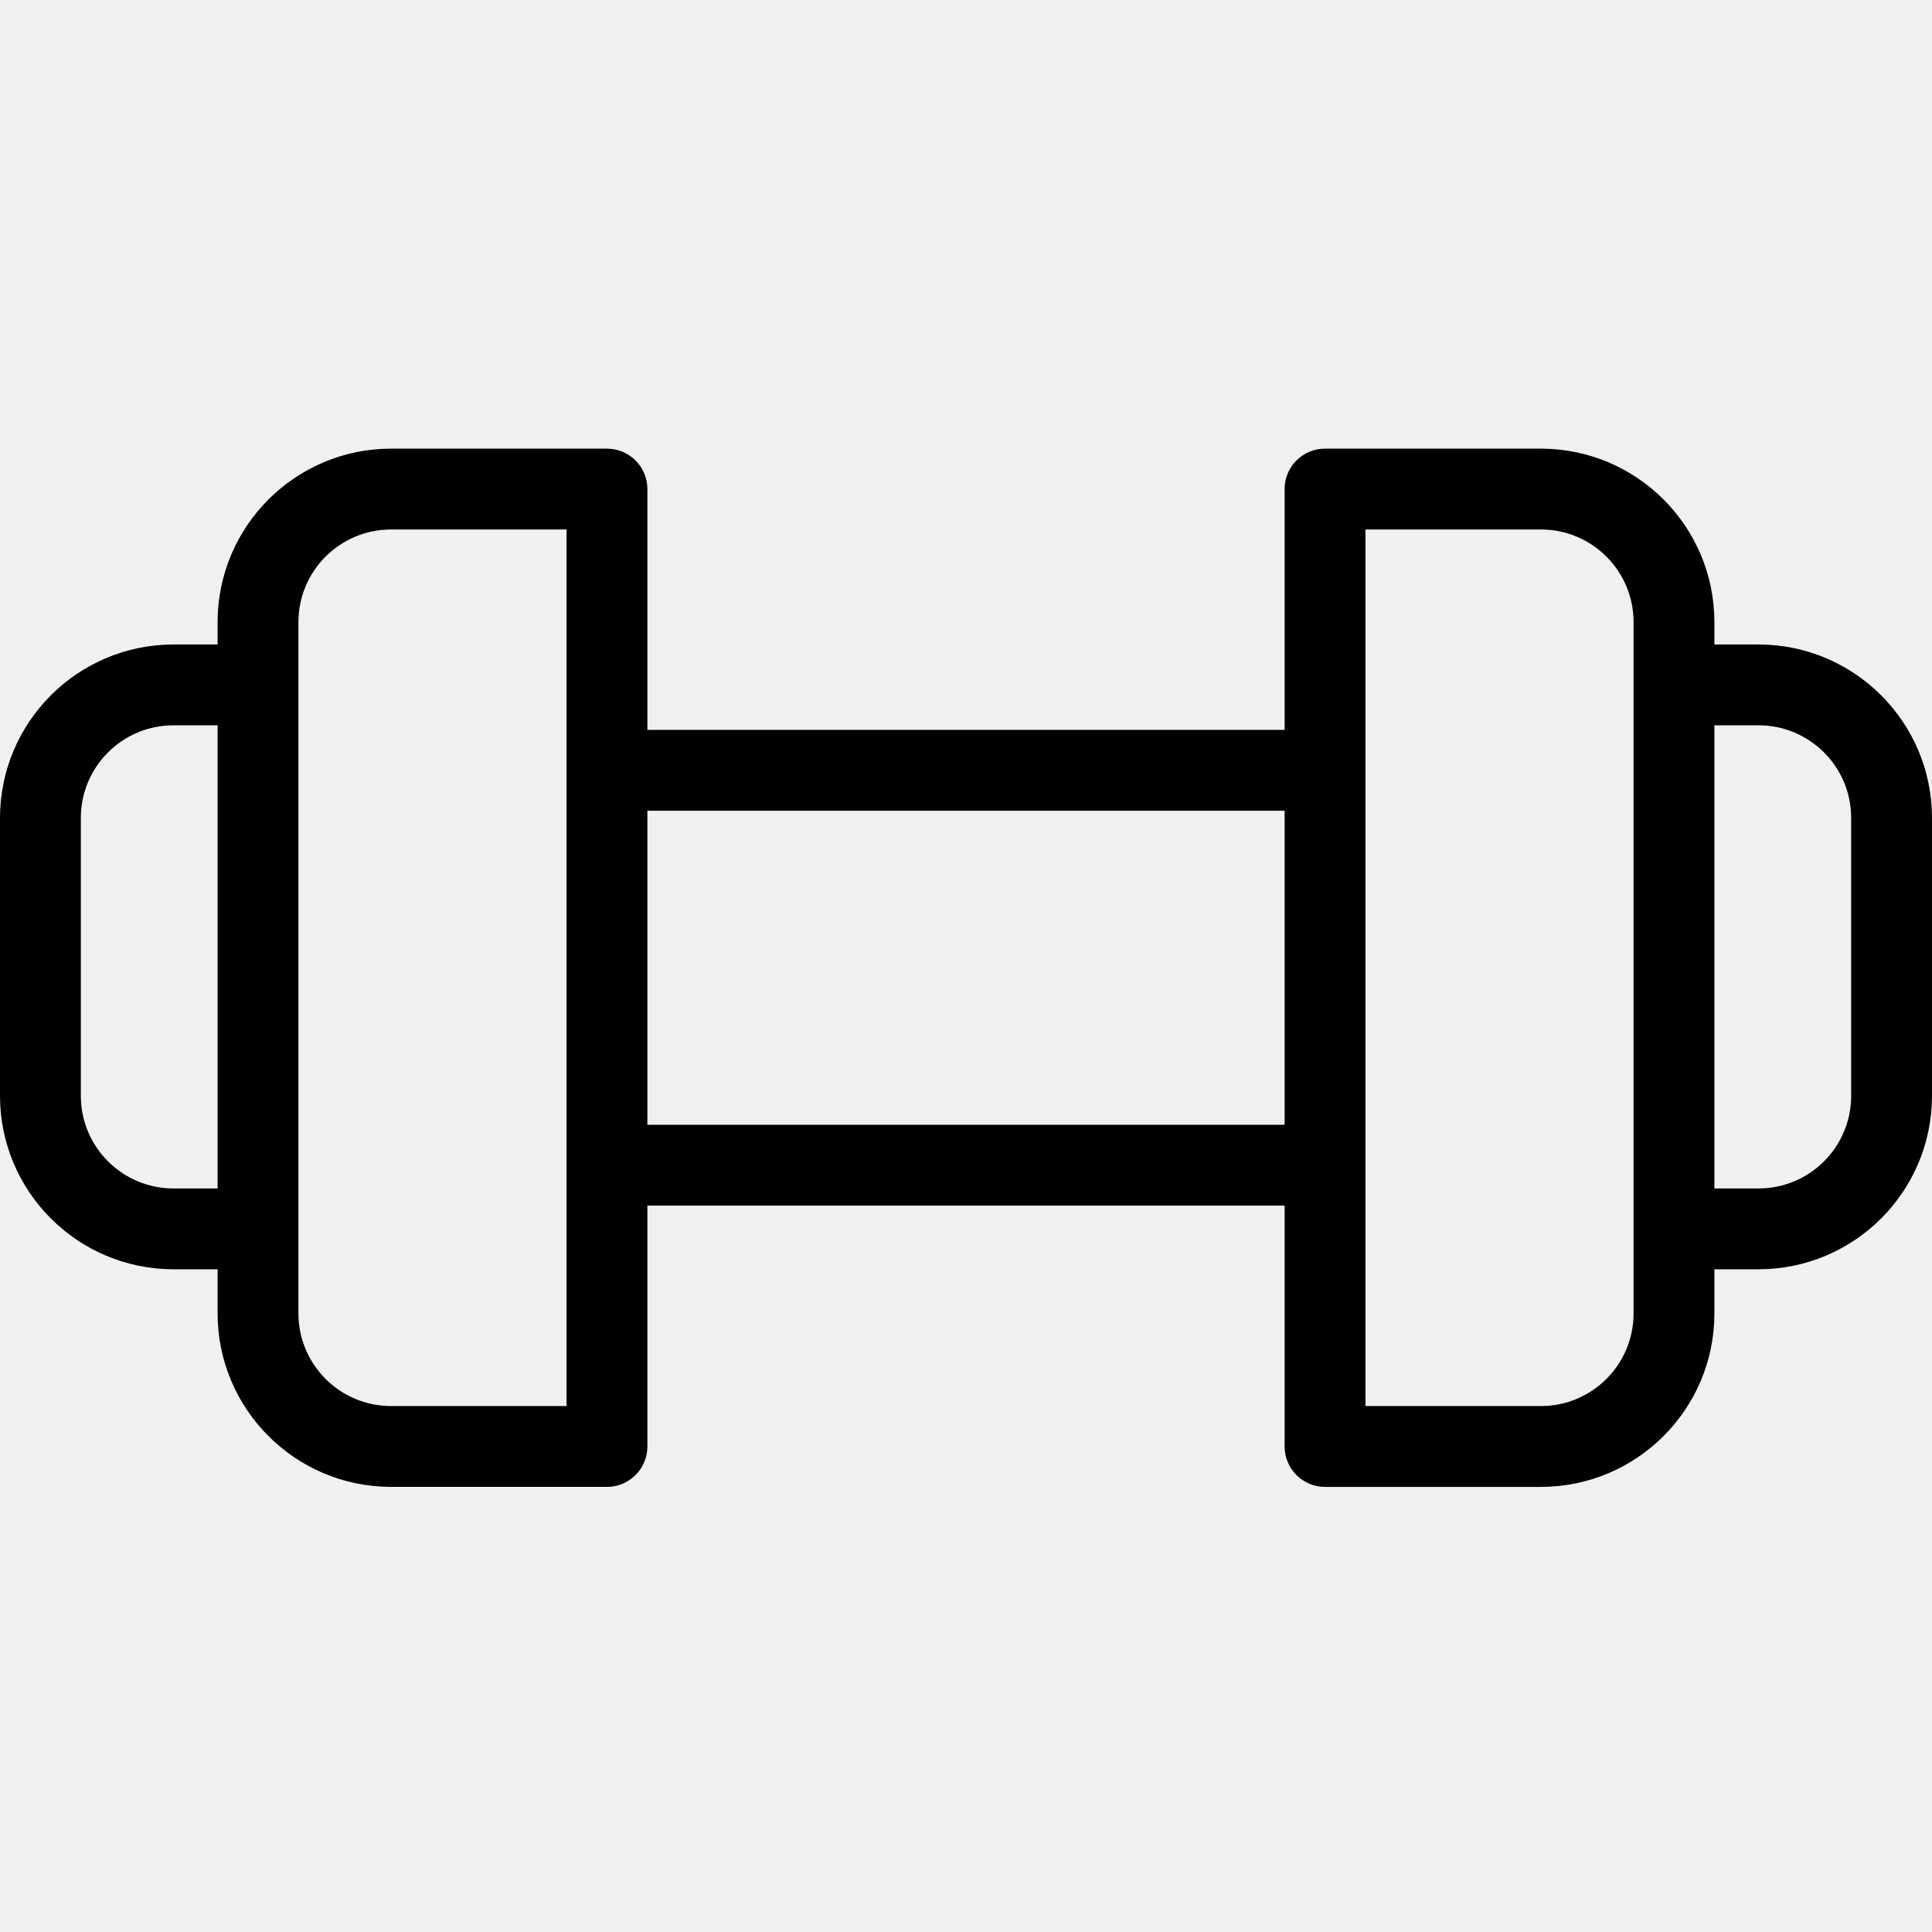
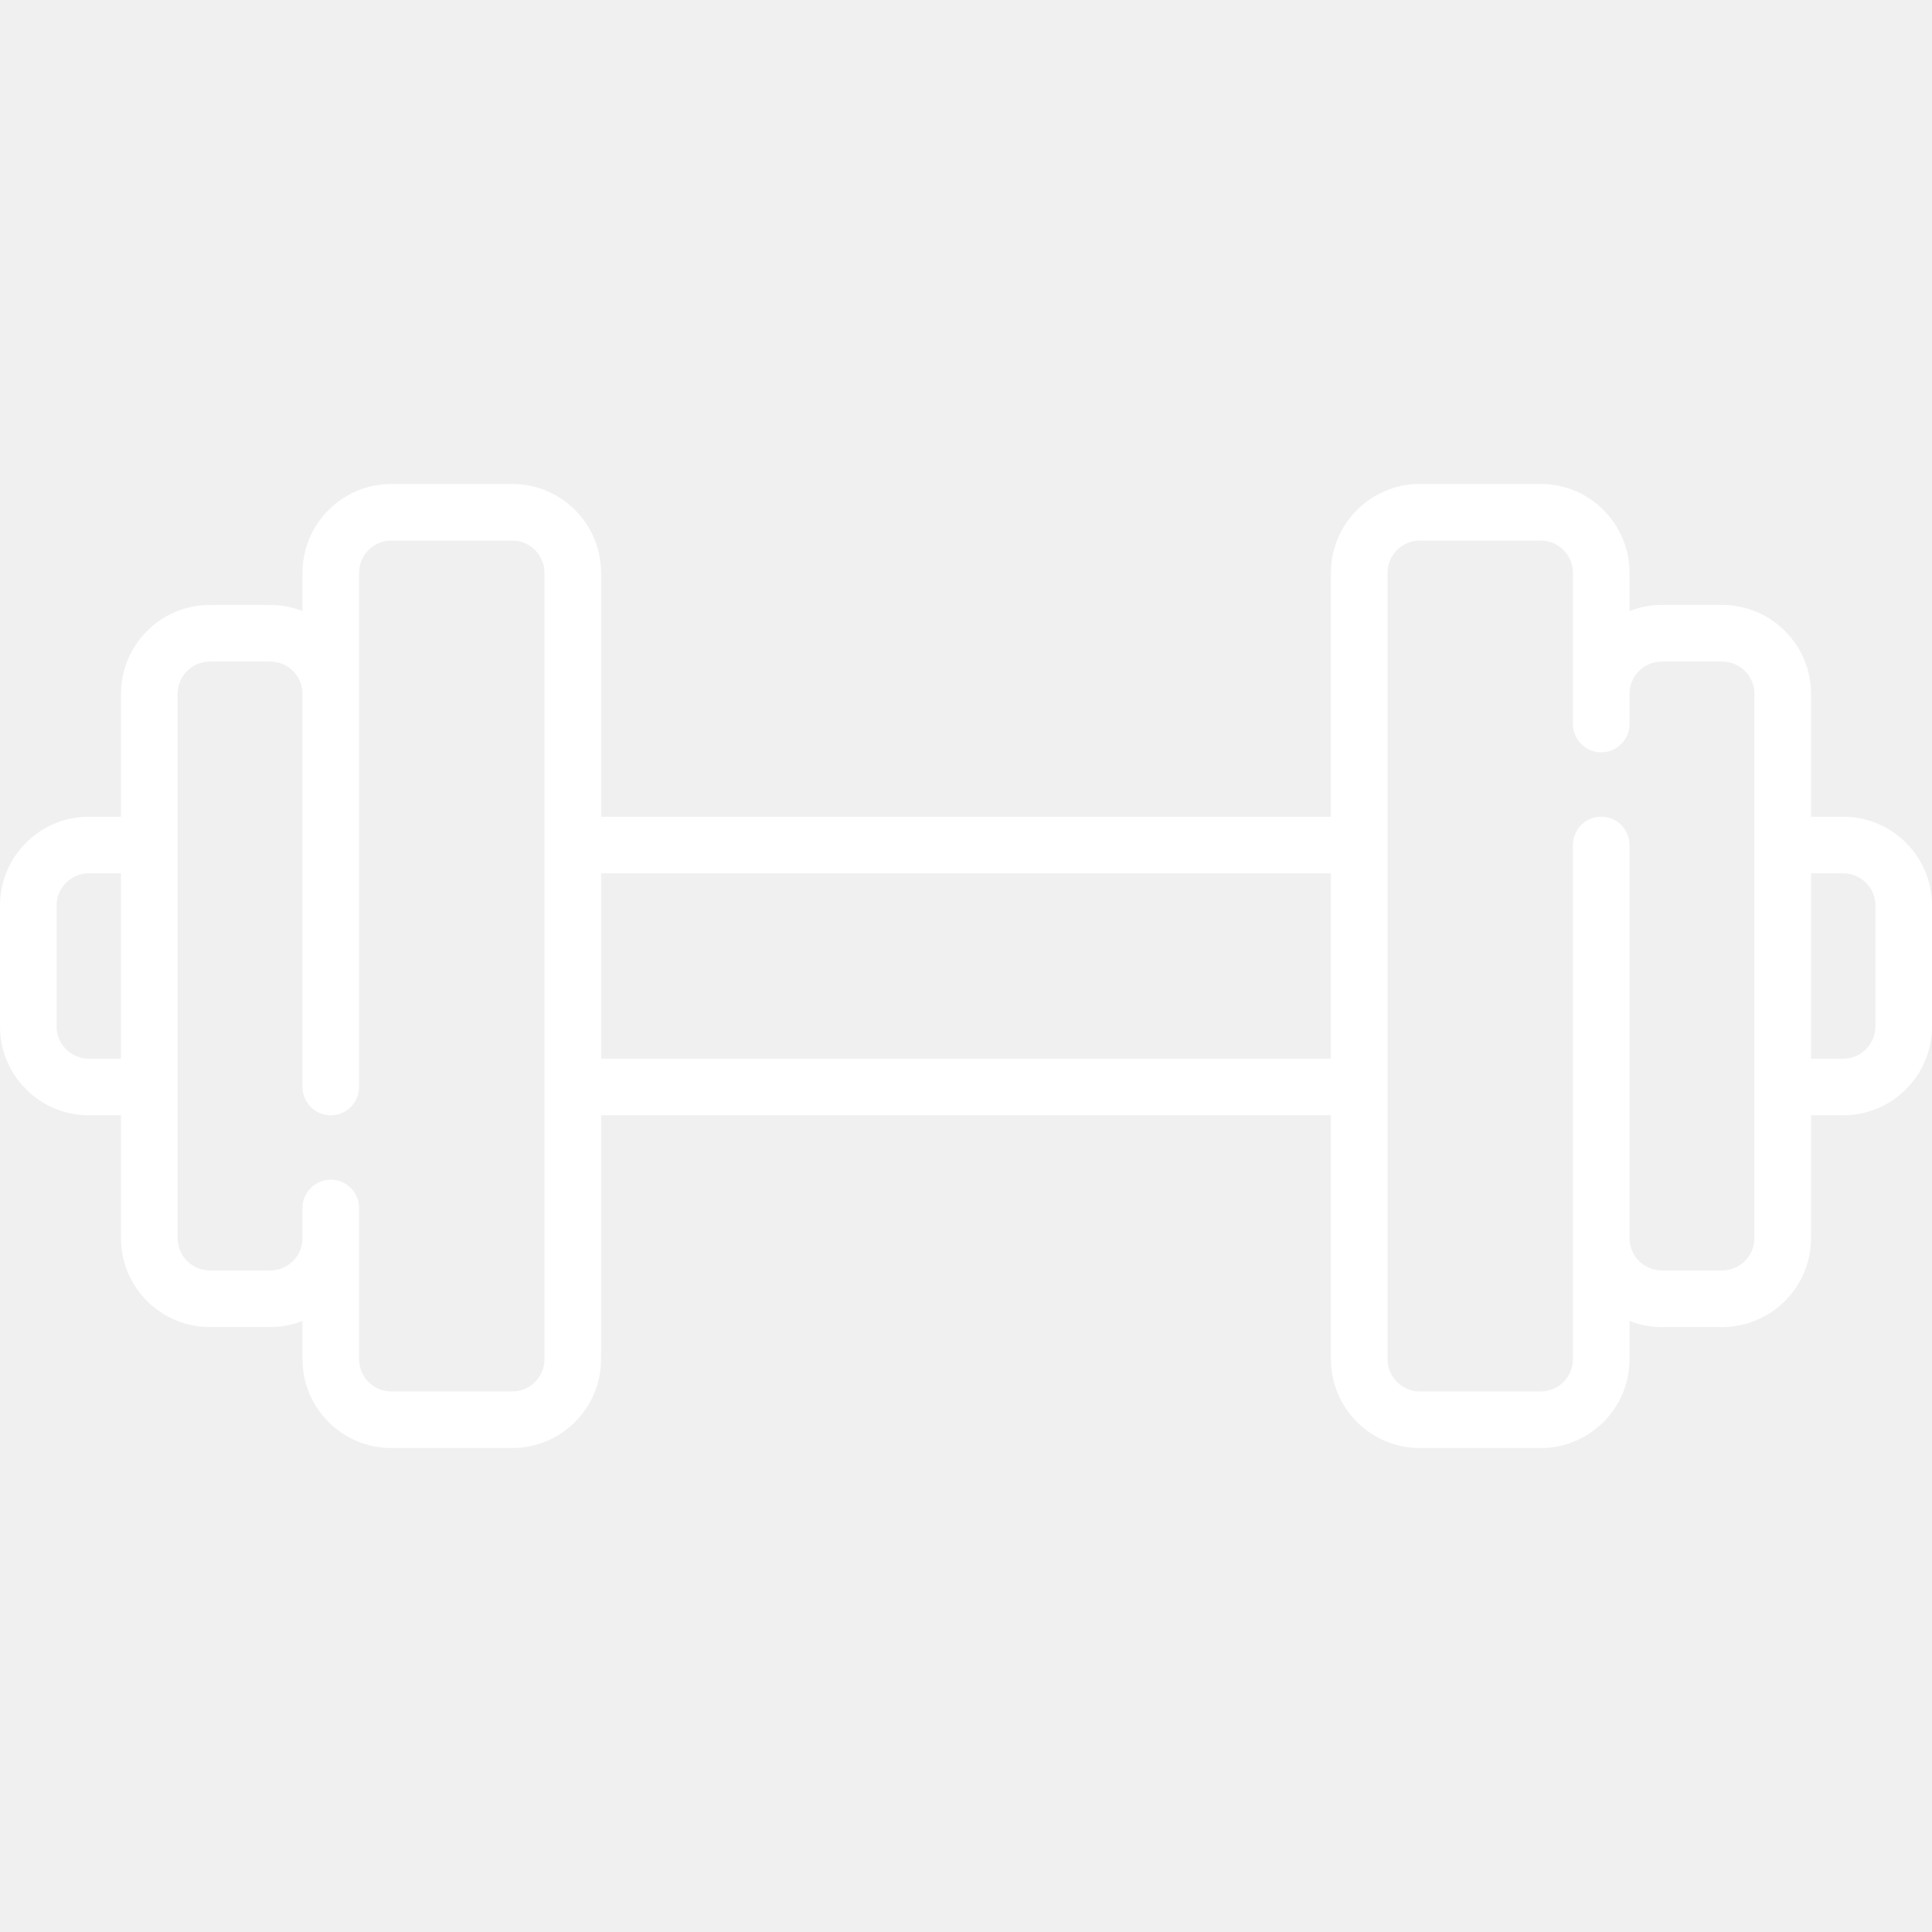
- <svg xmlns="http://www.w3.org/2000/svg" height="478pt" viewBox="0 -111 478 478" width="478pt">
-   <path d="m435.102 48.453h-10.938v-5.555c-.027-23.68-19.219-42.871-42.898-42.898h-53.438c-5.523 0-10 4.477-10 10v59.586h-157.656v-59.586c0-5.523-4.477-10-10-10h-53.438c-23.68.027-42.871 19.219-42.898 42.902v5.551h-10.938c-23.68.027-42.871 19.219-42.898 42.902v68.785c.027 23.68 19.219 42.871 42.898 42.898h10.938v10.938c.027 23.68 19.219 42.871 42.898 42.898h53.438c5.523 0 10-4.477 10-10v-59.586h157.656v59.59c0 5.52 4.477 10 10 10h53.438c23.68-.027 42.871-19.219 42.898-42.902v-10.938h10.938c23.68-.027 42.871-19.219 42.898-42.898v-68.793c-.027-23.68-19.219-42.867-42.898-42.895zm-392.203 134.586c-12.641-.016-22.883-10.258-22.898-22.898v-68.793c.012-12.641 10.258-22.887 22.898-22.898h10.938v114.59zm97.273 53.836h-43.438c-12.641-.016-22.887-10.258-22.898-22.902v-171.074c.012-12.641 10.258-22.883 22.898-22.898h43.438zm20-69.59v-77.699h157.656v77.699zm243.992 46.691c-.012 12.641-10.258 22.883-22.898 22.898h-43.438v-216.875h43.438c12.641.016 22.887 10.258 22.898 22.902zm53.836-53.836c-.012 12.641-10.258 22.887-22.898 22.898h-10.938v-114.586h10.938c12.641.012 22.887 10.258 22.898 22.898zm0 0" />
+ <svg xmlns="http://www.w3.org/2000/svg" version="1.1" id="Capa_1" x="0px" y="0px" viewBox="0 0 511.997 511.997" style="enable-background:new 0 0 511.997 511.997;" xml:space="preserve" width="512px" height="512px">
+   <g>
+     <g>
+       <g>
+         <path d="M488.468,216.435h-8.532v-32.581c0-12.976-10.557-23.532-23.532-23.532h-16.032c-3.009,0-5.885,0.574-8.532,1.608v-10.14    c0-12.976-10.557-23.532-23.532-23.532h-32.065c-12.976,0-23.532,10.557-23.532,23.532v64.645h-193.42V151.79    c0-12.976-10.557-23.532-23.532-23.532h-32.065c-12.976,0-23.532,10.557-23.532,23.532v10.14    c-2.647-1.034-5.523-1.608-8.532-1.608H55.597c-12.976,0-23.532,10.557-23.532,23.532v32.581h-8.532    C10.557,216.435,0,226.991,0,239.967v32.064c0,12.976,10.557,23.532,23.532,23.532h8.532v32.581    c0,12.976,10.557,23.532,23.532,23.532h16.032c3.009,0,5.885-0.574,8.532-1.608v10.14c0,12.976,10.557,23.532,23.532,23.532    h32.065c12.976,0,23.532-10.557,23.532-23.532v-64.645h193.419v64.645c0,12.976,10.557,23.532,23.532,23.532h32.065    c12.976,0,23.532-10.557,23.532-23.532v-10.14c2.647,1.034,5.523,1.608,8.532,1.608h16.032c12.976,0,23.532-10.557,23.532-23.532    v-32.581h8.532c12.976,0,23.532-10.557,23.532-23.532v-32.064C512,226.991,501.443,216.435,488.468,216.435z M32.064,280.564    h-8.532v-0.001c-4.705,0-8.532-3.828-8.532-8.532v-32.064c0-4.705,3.828-8.532,8.532-8.532h8.532V280.564z M135.759,368.74    h-32.065c-4.705,0-8.532-3.828-8.532-8.532v-40.081c0-4.142-3.358-7.5-7.5-7.5c-4.142,0-7.5,3.358-7.5,7.5v8.016    c0,4.705-3.828,8.532-8.532,8.532H55.597c-4.705,0-8.532-3.828-8.532-8.532v-144.29c0-4.705,3.828-8.532,8.532-8.532h16.032    c4.705,0,8.532,3.828,8.532,8.532v104.212c0,4.142,3.358,7.5,7.5,7.5c4.142,0,7.5-3.358,7.5-7.5V151.79    c0-4.705,3.828-8.532,8.532-8.532h32.065c4.705,0,8.532,3.828,8.532,8.532v208.418h0.001    C144.291,364.913,140.463,368.74,135.759,368.74z M352.71,280.563H159.291v-49.129H352.71V280.563z M464.936,328.144    c0,4.705-3.828,8.532-8.532,8.532h-16.032c-4.705,0-8.532-3.828-8.532-8.532V223.932c0-4.142-3.358-7.5-7.5-7.5    c-4.142,0-7.5,3.358-7.5,7.5v136.277c0,4.705-3.828,8.532-8.532,8.532h-32.065c-4.705,0-8.532-3.828-8.532-8.532V151.79    c0-4.705,3.828-8.532,8.532-8.532h32.065c4.705,0,8.532,3.828,8.532,8.532v40.081c0,4.142,3.358,7.5,7.5,7.5    c4.142,0,7.5-3.358,7.5-7.5v-8.016c0-4.705,3.828-8.532,8.532-8.532h16.032c4.705,0,8.532,3.828,8.532,8.532V328.144z     M497,272.031c0,4.705-3.828,8.532-8.532,8.532h-8.532v-49.129h8.532c4.705,0,8.532,3.828,8.532,8.532V272.031z" data-original="#000000" class="active-path" data-old_color="#000000" fill="#FFFFFF" />
+       </g>
+     </g>
+   </g>
</svg>
